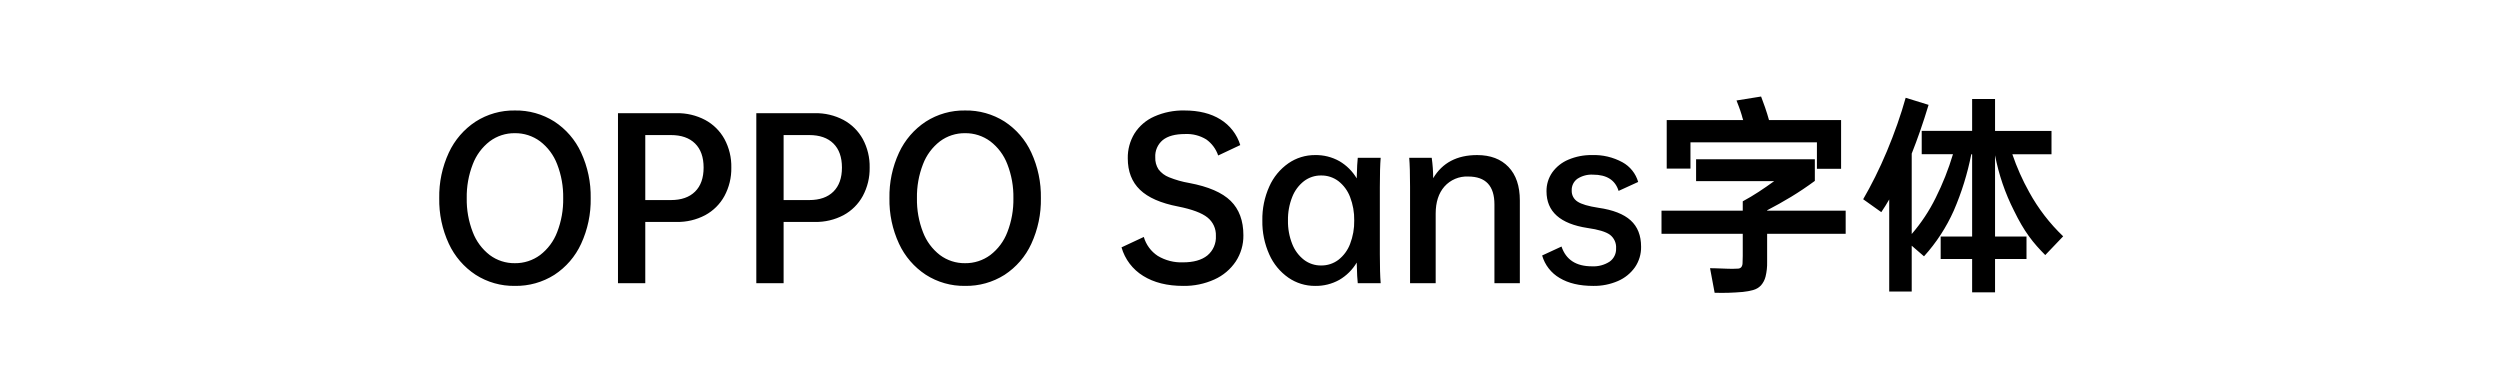
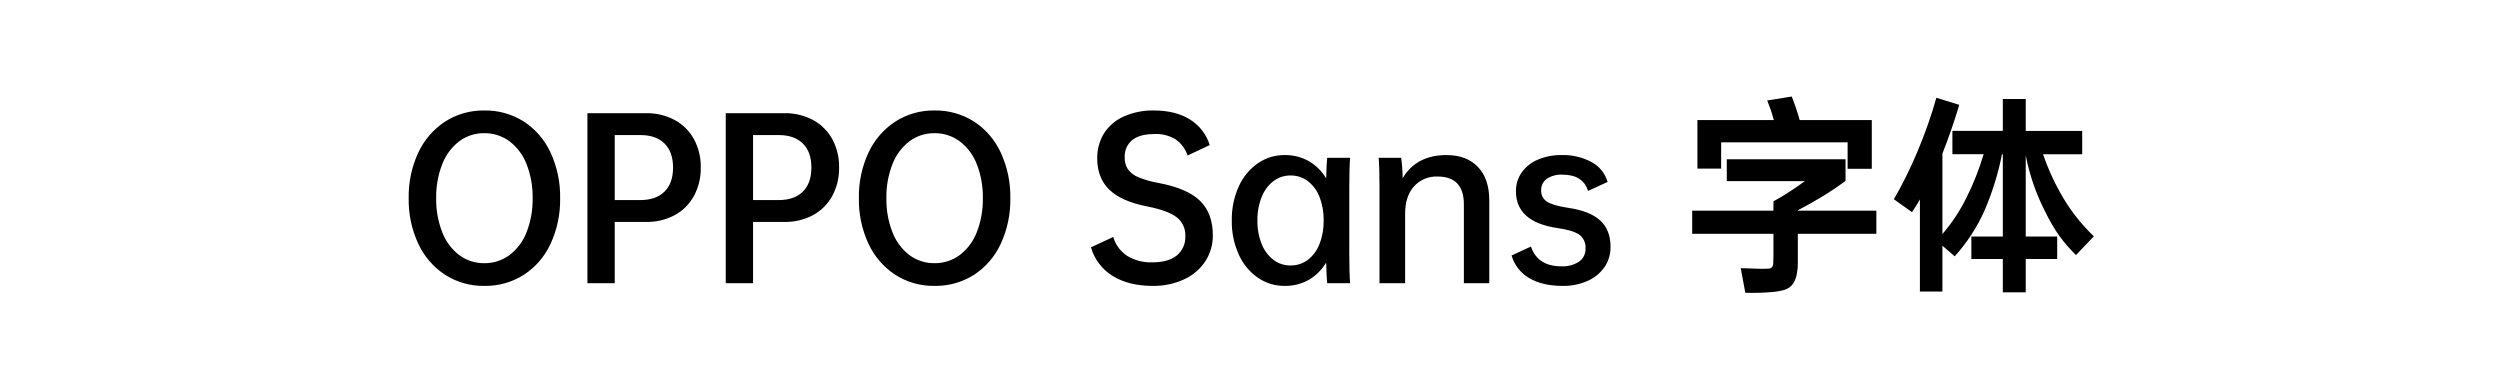
<svg xmlns="http://www.w3.org/2000/svg" width="900" height="140" viewBox="0 0 900 140">
  <defs>
    <style>
      .cls-1 {
        fill-rule: evenodd;
      }
    </style>
  </defs>
-   <path id="OPPO_Sans字体" data-name="OPPO Sans字体" class="cls-1" d="M199.561,98.947A26.559,26.559,0,0,0,209.2,87.772a37.558,37.558,0,0,0,3.45-16.425,37.558,37.558,0,0,0-3.45-16.425,26.567,26.567,0,0,0-9.637-11.175,25.722,25.722,0,0,0-14.213-3.975,25.412,25.412,0,0,0-14.137,4.012,26.876,26.876,0,0,0-9.638,11.175,37.315,37.315,0,0,0-3.45,16.388,37.311,37.311,0,0,0,3.45,16.387,26.861,26.861,0,0,0,9.638,11.175,25.408,25.408,0,0,0,14.137,4.013A25.726,25.726,0,0,0,199.561,98.947Zm-23.25-7.125a18.848,18.848,0,0,1-6.113-8.25,32.12,32.12,0,0,1-2.175-12.225A32.129,32.129,0,0,1,170.2,59.122a18.855,18.855,0,0,1,6.113-8.25,14.754,14.754,0,0,1,9.037-2.925,14.917,14.917,0,0,1,9.075,2.925,18.73,18.73,0,0,1,6.15,8.25,32.129,32.129,0,0,1,2.175,12.225,32.12,32.12,0,0,1-2.175,12.225,18.724,18.724,0,0,1-6.15,8.25,14.917,14.917,0,0,1-9.075,2.925A14.754,14.754,0,0,1,176.311,91.822ZM260.8,50.047a17.3,17.3,0,0,0-6.938-6.863,21.177,21.177,0,0,0-10.312-2.437H222.473v61.2H232.3V79.9h11.25a21.163,21.163,0,0,0,10.312-2.437,17.22,17.22,0,0,0,6.938-6.9,20.75,20.75,0,0,0,2.475-10.237A20.7,20.7,0,0,0,260.8,50.047ZM250.223,68.984q-3.077,3.038-8.7,3.038H232.3v-23.4h9.225q5.625,0,8.7,3.038t3.075,8.663Q253.3,65.947,250.223,68.984ZM310.6,50.047a17.3,17.3,0,0,0-6.938-6.863,21.177,21.177,0,0,0-10.312-2.437H272.272v61.2H282.1V79.9h11.25a21.163,21.163,0,0,0,10.312-2.437,17.22,17.22,0,0,0,6.938-6.9,20.75,20.75,0,0,0,2.475-10.237A20.7,20.7,0,0,0,310.6,50.047ZM300.022,68.984q-3.076,3.038-8.7,3.038H282.1v-23.4h9.225q5.625,0,8.7,3.038t3.075,8.663Q303.1,65.947,300.022,68.984Zm61.611,29.963a26.568,26.568,0,0,0,9.638-11.175,37.572,37.572,0,0,0,3.45-16.425,37.572,37.572,0,0,0-3.45-16.425,26.576,26.576,0,0,0-9.638-11.175,25.721,25.721,0,0,0-14.212-3.975,25.412,25.412,0,0,0-14.138,4.012,26.867,26.867,0,0,0-9.637,11.175,37.3,37.3,0,0,0-3.45,16.388,37.3,37.3,0,0,0,3.45,16.387,26.852,26.852,0,0,0,9.637,11.175,25.409,25.409,0,0,0,14.138,4.013A25.725,25.725,0,0,0,361.633,98.947Zm-23.25-7.125a18.839,18.839,0,0,1-6.112-8.25A32.1,32.1,0,0,1,330.1,71.347a32.11,32.11,0,0,1,2.175-12.225,18.845,18.845,0,0,1,6.112-8.25,14.755,14.755,0,0,1,9.038-2.925,14.921,14.921,0,0,1,9.075,2.925,18.745,18.745,0,0,1,6.15,8.25,32.148,32.148,0,0,1,2.175,12.225,32.139,32.139,0,0,1-2.175,12.225,18.739,18.739,0,0,1-6.15,8.25,14.921,14.921,0,0,1-9.075,2.925A14.755,14.755,0,0,1,338.383,91.822Zm72-23.513q4.387,4.238,13.763,6.038,7.5,1.5,10.537,3.938a8.056,8.056,0,0,1,3.038,6.637,8.531,8.531,0,0,1-3.075,7.05q-3.077,2.475-8.775,2.475a16.413,16.413,0,0,1-9.075-2.325A12.175,12.175,0,0,1,411.77,85.3l-8.025,3.75a17.768,17.768,0,0,0,7.8,10.275q5.773,3.6,14.4,3.6A26.174,26.174,0,0,0,437.2,100.6a18.221,18.221,0,0,0,7.687-6.488A16.747,16.747,0,0,0,447.62,84.7q0-7.875-4.575-12.375t-14.925-6.45a34.991,34.991,0,0,1-7.275-2.062,8.737,8.737,0,0,1-3.788-2.85,7.429,7.429,0,0,1-1.162-4.312,7.532,7.532,0,0,1,2.7-6.225q2.7-2.174,8.025-2.175a13.346,13.346,0,0,1,7.65,1.95,11.692,11.692,0,0,1,4.275,5.775l7.95-3.75A16.526,16.526,0,0,0,439.37,43Q434.2,39.773,426.4,39.772a25.43,25.43,0,0,0-10.875,2.175,16.176,16.176,0,0,0-7.088,6.075,16.626,16.626,0,0,0-2.437,9Q406,64.072,410.382,68.309Zm86.362-1.087q0-6.824.3-10.425h-8.25q-0.225,1.651-.375,7.425A17.569,17.569,0,0,0,482.156,58a17.234,17.234,0,0,0-8.737-2.175,16.688,16.688,0,0,0-9.6,2.962,20.126,20.126,0,0,0-6.863,8.325,28.587,28.587,0,0,0-2.512,12.263,28.579,28.579,0,0,0,2.512,12.263,20.118,20.118,0,0,0,6.863,8.325,16.688,16.688,0,0,0,9.6,2.963,17.24,17.24,0,0,0,8.737-2.175,17.57,17.57,0,0,0,6.263-6.225q0.15,5.924.375,7.425h8.25q-0.3-3.6-.3-10.425v-24.3ZM486.019,87.847a13.113,13.113,0,0,1-4.2,5.7,10.1,10.1,0,0,1-6.225,2.025,9.983,9.983,0,0,1-6.15-2.025,13.368,13.368,0,0,1-4.238-5.7,21.808,21.808,0,0,1-1.537-8.475,21.816,21.816,0,0,1,1.537-8.475,13.376,13.376,0,0,1,4.238-5.7,9.983,9.983,0,0,1,6.15-2.025,10.1,10.1,0,0,1,6.225,2.025,13.12,13.12,0,0,1,4.2,5.7,22.3,22.3,0,0,1,1.5,8.475A22.289,22.289,0,0,1,486.019,87.847ZM543.056,60.1q-4.088-4.275-11.287-4.275-10.876,0-15.825,8.325a53.511,53.511,0,0,0-.525-7.35h-8.1q0.3,3.6.3,10.425v34.725h9.225V76.9q0-6.149,3.15-9.75a10.779,10.779,0,0,1,8.55-3.6q9.45,0,9.45,10.05v28.35h9.15V72.172Q547.144,64.373,543.056,60.1Zm28.462,21.975q5.85,0.826,8.063,2.438a5.681,5.681,0,0,1,2.212,4.912,5.542,5.542,0,0,1-2.325,4.763,10.662,10.662,0,0,1-6.375,1.688q-8.55,0-10.95-7.125l-6.975,3.225a13.792,13.792,0,0,0,6.3,8.1q4.725,2.849,12.075,2.85a21.463,21.463,0,0,0,8.925-1.763,14.536,14.536,0,0,0,6.113-4.95,12.638,12.638,0,0,0,2.212-7.388q0-6.075-3.75-9.487T575.418,74.8q-5.4-.824-7.5-2.212a4.515,4.515,0,0,1-2.1-4.013,4.927,4.927,0,0,1,2.025-4.2,9.286,9.286,0,0,1,5.625-1.5q7.425,0,9.225,5.85l7.05-3.225a11.8,11.8,0,0,0-5.662-7.087,21.342,21.342,0,0,0-10.988-2.587,20.851,20.851,0,0,0-8.475,1.65,13.492,13.492,0,0,0-5.812,4.613,11.583,11.583,0,0,0-2.063,6.787q0,10.951,14.775,13.2h0Zm26.624-6.225v8.325h29.25v7.95q0,1.726-.075,2.663a2.456,2.456,0,0,1-.45,1.387,1.606,1.606,0,0,1-1.125.525q-0.75.074-2.1,0.075-0.75,0-1.8-.038t-2.137-.075l-2.175-.075q-1.089-.039-1.913-0.038l1.65,8.85q2.7,0.073,5.063,0t5.062-.3a21.334,21.334,0,0,0,3.825-.713,6,6,0,0,0,2.738-1.65,7.544,7.544,0,0,0,1.65-3.187,20.141,20.141,0,0,0,.562-5.25V84.172h28.275V75.847H636.167V75.7q4.348-2.25,8.625-4.838t8.55-5.737v-7.8h-42.75V65.2h28.125q-2.775,2.025-5.587,3.862t-5.738,3.413v3.375h-29.25Zm1.875-32.625V60.7h8.55v-9.45h45.525v9.525h8.7V43.222h-25.95q-0.6-2.174-1.425-4.575t-1.425-3.9l-8.85,1.425q0.375,0.976.863,2.25t1.012,3q0.15,0.526.263,0.975a6.238,6.238,0,0,0,.262.825H600.017Zm98.625,41.925v8.1h11.325v12h8.25v-12h11.325v-8.1H718.217V55.9a75.53,75.53,0,0,0,6.825,19.95q1.35,2.776,2.663,5.025a49.412,49.412,0,0,0,2.7,4.163q1.386,1.912,2.85,3.563t3.037,3.225l6.45-6.75a65.546,65.546,0,0,1-12.225-15.9,82.934,82.934,0,0,1-6.075-13.65h14.1v-8.4H718.217V35.647h-8.25V47.122h-18.15v8.4h11.25a96.932,96.932,0,0,1-6.225,15.712,61.3,61.3,0,0,1-8.625,13.013V55.3q1.575-3.974,3.075-8.288t3-9.263l-8.25-2.55q-1.277,4.576-3,9.487t-3.75,9.75q-2.025,4.838-4.237,9.263t-4.313,8.025l6.525,4.65q0.748-1.125,1.463-2.25t1.387-2.325v33.15h8.1v-16.5l4.425,3.825a62.19,62.19,0,0,0,10.725-16.463,99.21,99.21,0,0,0,6.3-20.287h0.3V85.147H698.642Z" />
+   <path id="OPPO_Sans_字体" data-name="OPPO Sans 字体" class="cls-1" d="M188.561,98.947A26.559,26.559,0,0,0,198.2,87.772a37.558,37.558,0,0,0,3.45-16.425,37.558,37.558,0,0,0-3.45-16.425,26.567,26.567,0,0,0-9.637-11.175,25.722,25.722,0,0,0-14.213-3.975,25.412,25.412,0,0,0-14.137,4.012,26.876,26.876,0,0,0-9.638,11.175,37.315,37.315,0,0,0-3.45,16.388,37.311,37.311,0,0,0,3.45,16.387,26.861,26.861,0,0,0,9.638,11.175,25.408,25.408,0,0,0,14.137,4.013A25.726,25.726,0,0,0,188.561,98.947Zm-23.25-7.125a18.848,18.848,0,0,1-6.113-8.25,32.12,32.12,0,0,1-2.175-12.225A32.129,32.129,0,0,1,159.2,59.122a18.855,18.855,0,0,1,6.113-8.25,14.754,14.754,0,0,1,9.037-2.925,14.917,14.917,0,0,1,9.075,2.925,18.73,18.73,0,0,1,6.15,8.25,32.129,32.129,0,0,1,2.175,12.225,32.12,32.12,0,0,1-2.175,12.225,18.724,18.724,0,0,1-6.15,8.25,14.917,14.917,0,0,1-9.075,2.925A14.754,14.754,0,0,1,165.311,91.822ZM249.8,50.047a17.3,17.3,0,0,0-6.938-6.863,21.177,21.177,0,0,0-10.312-2.437H211.473v61.2H221.3V79.9h11.25a21.163,21.163,0,0,0,10.312-2.437,17.22,17.22,0,0,0,6.938-6.9,20.75,20.75,0,0,0,2.475-10.237A20.7,20.7,0,0,0,249.8,50.047ZM239.223,68.984q-3.077,3.038-8.7,3.038H221.3v-23.4h9.225q5.625,0,8.7,3.038t3.075,8.663Q242.3,65.947,239.223,68.984ZM299.6,50.047a17.3,17.3,0,0,0-6.938-6.863,21.177,21.177,0,0,0-10.312-2.437H261.272v61.2H271.1V79.9h11.25a21.163,21.163,0,0,0,10.312-2.437,17.22,17.22,0,0,0,6.938-6.9,20.75,20.75,0,0,0,2.475-10.237A20.7,20.7,0,0,0,299.6,50.047ZM289.022,68.984q-3.076,3.038-8.7,3.038H271.1v-23.4h9.225q5.625,0,8.7,3.038t3.075,8.663Q292.1,65.947,289.022,68.984Zm61.611,29.963a26.568,26.568,0,0,0,9.638-11.175,37.572,37.572,0,0,0,3.45-16.425,37.572,37.572,0,0,0-3.45-16.425,26.576,26.576,0,0,0-9.638-11.175,25.721,25.721,0,0,0-14.212-3.975,25.412,25.412,0,0,0-14.138,4.012,26.867,26.867,0,0,0-9.637,11.175,37.3,37.3,0,0,0-3.45,16.388,37.3,37.3,0,0,0,3.45,16.387,26.852,26.852,0,0,0,9.637,11.175,25.409,25.409,0,0,0,14.138,4.013A25.725,25.725,0,0,0,350.633,98.947Zm-23.25-7.125a18.839,18.839,0,0,1-6.112-8.25A32.1,32.1,0,0,1,319.1,71.347a32.11,32.11,0,0,1,2.175-12.225,18.845,18.845,0,0,1,6.112-8.25,14.755,14.755,0,0,1,9.038-2.925,14.921,14.921,0,0,1,9.075,2.925,18.745,18.745,0,0,1,6.15,8.25,32.148,32.148,0,0,1,2.175,12.225,32.139,32.139,0,0,1-2.175,12.225,18.739,18.739,0,0,1-6.15,8.25,14.921,14.921,0,0,1-9.075,2.925A14.755,14.755,0,0,1,327.383,91.822Zm72-23.513q4.387,4.238,13.763,6.038,7.5,1.5,10.537,3.938a8.056,8.056,0,0,1,3.038,6.637,8.531,8.531,0,0,1-3.075,7.05q-3.077,2.475-8.775,2.475a16.413,16.413,0,0,1-9.075-2.325A12.175,12.175,0,0,1,400.77,85.3l-8.025,3.75a17.768,17.768,0,0,0,7.8,10.275q5.773,3.6,14.4,3.6A26.174,26.174,0,0,0,426.2,100.6a18.221,18.221,0,0,0,7.687-6.488A16.747,16.747,0,0,0,436.62,84.7q0-7.875-4.575-12.375t-14.925-6.45a34.991,34.991,0,0,1-7.275-2.062,8.737,8.737,0,0,1-3.788-2.85,7.429,7.429,0,0,1-1.162-4.312,7.532,7.532,0,0,1,2.7-6.225q2.7-2.174,8.025-2.175a13.346,13.346,0,0,1,7.65,1.95,11.692,11.692,0,0,1,4.275,5.775l7.95-3.75A16.526,16.526,0,0,0,428.37,43Q423.2,39.773,415.4,39.772a25.43,25.43,0,0,0-10.875,2.175,16.176,16.176,0,0,0-7.088,6.075,16.626,16.626,0,0,0-2.437,9Q395,64.072,399.382,68.309Zm86.362-1.087q0-6.824.3-10.425h-8.25q-0.225,1.651-.375,7.425A17.569,17.569,0,0,0,471.156,58a17.234,17.234,0,0,0-8.737-2.175,16.688,16.688,0,0,0-9.6,2.962,20.126,20.126,0,0,0-6.863,8.325,28.587,28.587,0,0,0-2.512,12.263,28.579,28.579,0,0,0,2.512,12.263,20.118,20.118,0,0,0,6.863,8.325,16.688,16.688,0,0,0,9.6,2.963,17.24,17.24,0,0,0,8.737-2.175,17.57,17.57,0,0,0,6.263-6.225q0.15,5.924.375,7.425h8.25q-0.3-3.6-.3-10.425v-24.3ZM475.019,87.847a13.113,13.113,0,0,1-4.2,5.7,10.1,10.1,0,0,1-6.225,2.025,9.983,9.983,0,0,1-6.15-2.025,13.368,13.368,0,0,1-4.238-5.7,21.808,21.808,0,0,1-1.537-8.475,21.816,21.816,0,0,1,1.537-8.475,13.376,13.376,0,0,1,4.238-5.7,9.983,9.983,0,0,1,6.15-2.025,10.1,10.1,0,0,1,6.225,2.025,13.12,13.12,0,0,1,4.2,5.7,22.3,22.3,0,0,1,1.5,8.475A22.289,22.289,0,0,1,475.019,87.847ZM532.056,60.1q-4.088-4.275-11.287-4.275-10.876,0-15.825,8.325a53.511,53.511,0,0,0-.525-7.35h-8.1q0.3,3.6.3,10.425v34.725h9.225V76.9q0-6.149,3.15-9.75a10.779,10.779,0,0,1,8.55-3.6q9.45,0,9.45,10.05v28.35h9.15V72.172Q536.144,64.373,532.056,60.1Zm28.462,21.975q5.85,0.826,8.063,2.438a5.681,5.681,0,0,1,2.212,4.912,5.542,5.542,0,0,1-2.325,4.763,10.662,10.662,0,0,1-6.375,1.688q-8.55,0-10.95-7.125l-6.975,3.225a13.792,13.792,0,0,0,6.3,8.1q4.725,2.849,12.075,2.85a21.463,21.463,0,0,0,8.925-1.763,14.536,14.536,0,0,0,6.113-4.95,12.638,12.638,0,0,0,2.212-7.388q0-6.075-3.75-9.487T564.418,74.8q-5.4-.824-7.5-2.212a4.515,4.515,0,0,1-2.1-4.013,4.927,4.927,0,0,1,2.025-4.2,9.286,9.286,0,0,1,5.625-1.5q7.425,0,9.225,5.85l7.05-3.225a11.8,11.8,0,0,0-5.662-7.087,21.342,21.342,0,0,0-10.988-2.587,20.851,20.851,0,0,0-8.475,1.65,13.492,13.492,0,0,0-5.812,4.613,11.583,11.583,0,0,0-2.063,6.787q0,10.951,14.775,13.2h0Zm48.673-6.225v8.325h29.25v7.95q0,1.726-.075,2.663a2.456,2.456,0,0,1-.45,1.387,1.6,1.6,0,0,1-1.125.525q-0.75.074-2.1,0.075-0.75,0-1.8-.038t-2.137-.075l-2.175-.075q-1.089-.039-1.913-0.038l1.65,8.85q2.7,0.073,5.063,0t5.062-.3a21.334,21.334,0,0,0,3.825-.713,5.99,5.99,0,0,0,2.738-1.65,7.544,7.544,0,0,0,1.65-3.187,20.141,20.141,0,0,0,.562-5.25V84.172h28.275V75.847H647.216V75.7q4.35-2.25,8.625-4.838t8.55-5.737v-7.8h-42.75V65.2h28.125q-2.775,2.025-5.587,3.862t-5.738,3.413v3.375h-29.25Zm1.875-32.625V60.7h8.55v-9.45h45.525v9.525h8.7V43.222h-25.95q-0.6-2.174-1.425-4.575t-1.425-3.9l-8.85,1.425q0.375,0.976.863,2.25t1.012,3q0.15,0.526.263,0.975a6.39,6.39,0,0,0,.262.825H611.066Zm98.625,41.925v8.1h11.325v12h8.25v-12h11.325v-8.1H729.266V55.9a75.53,75.53,0,0,0,6.825,19.95q1.35,2.776,2.663,5.025a49.412,49.412,0,0,0,2.7,4.163q1.386,1.912,2.85,3.563t3.037,3.225l6.45-6.75a65.546,65.546,0,0,1-12.225-15.9,82.934,82.934,0,0,1-6.075-13.65h14.1v-8.4H729.266V35.647h-8.25V47.122h-18.15v8.4h11.25a96.932,96.932,0,0,1-6.225,15.712,61.262,61.262,0,0,1-8.625,13.013V55.3q1.575-3.974,3.075-8.288t3-9.263l-8.25-2.55q-1.275,4.576-3,9.487t-3.75,9.75q-2.025,4.838-4.237,9.263t-4.313,8.025l6.525,4.65q0.75-1.125,1.463-2.25t1.387-2.325v33.15h8.1v-16.5l4.425,3.825a62.165,62.165,0,0,0,10.725-16.463,99.21,99.21,0,0,0,6.3-20.287h0.3V85.147H709.691Z" />
</svg>
